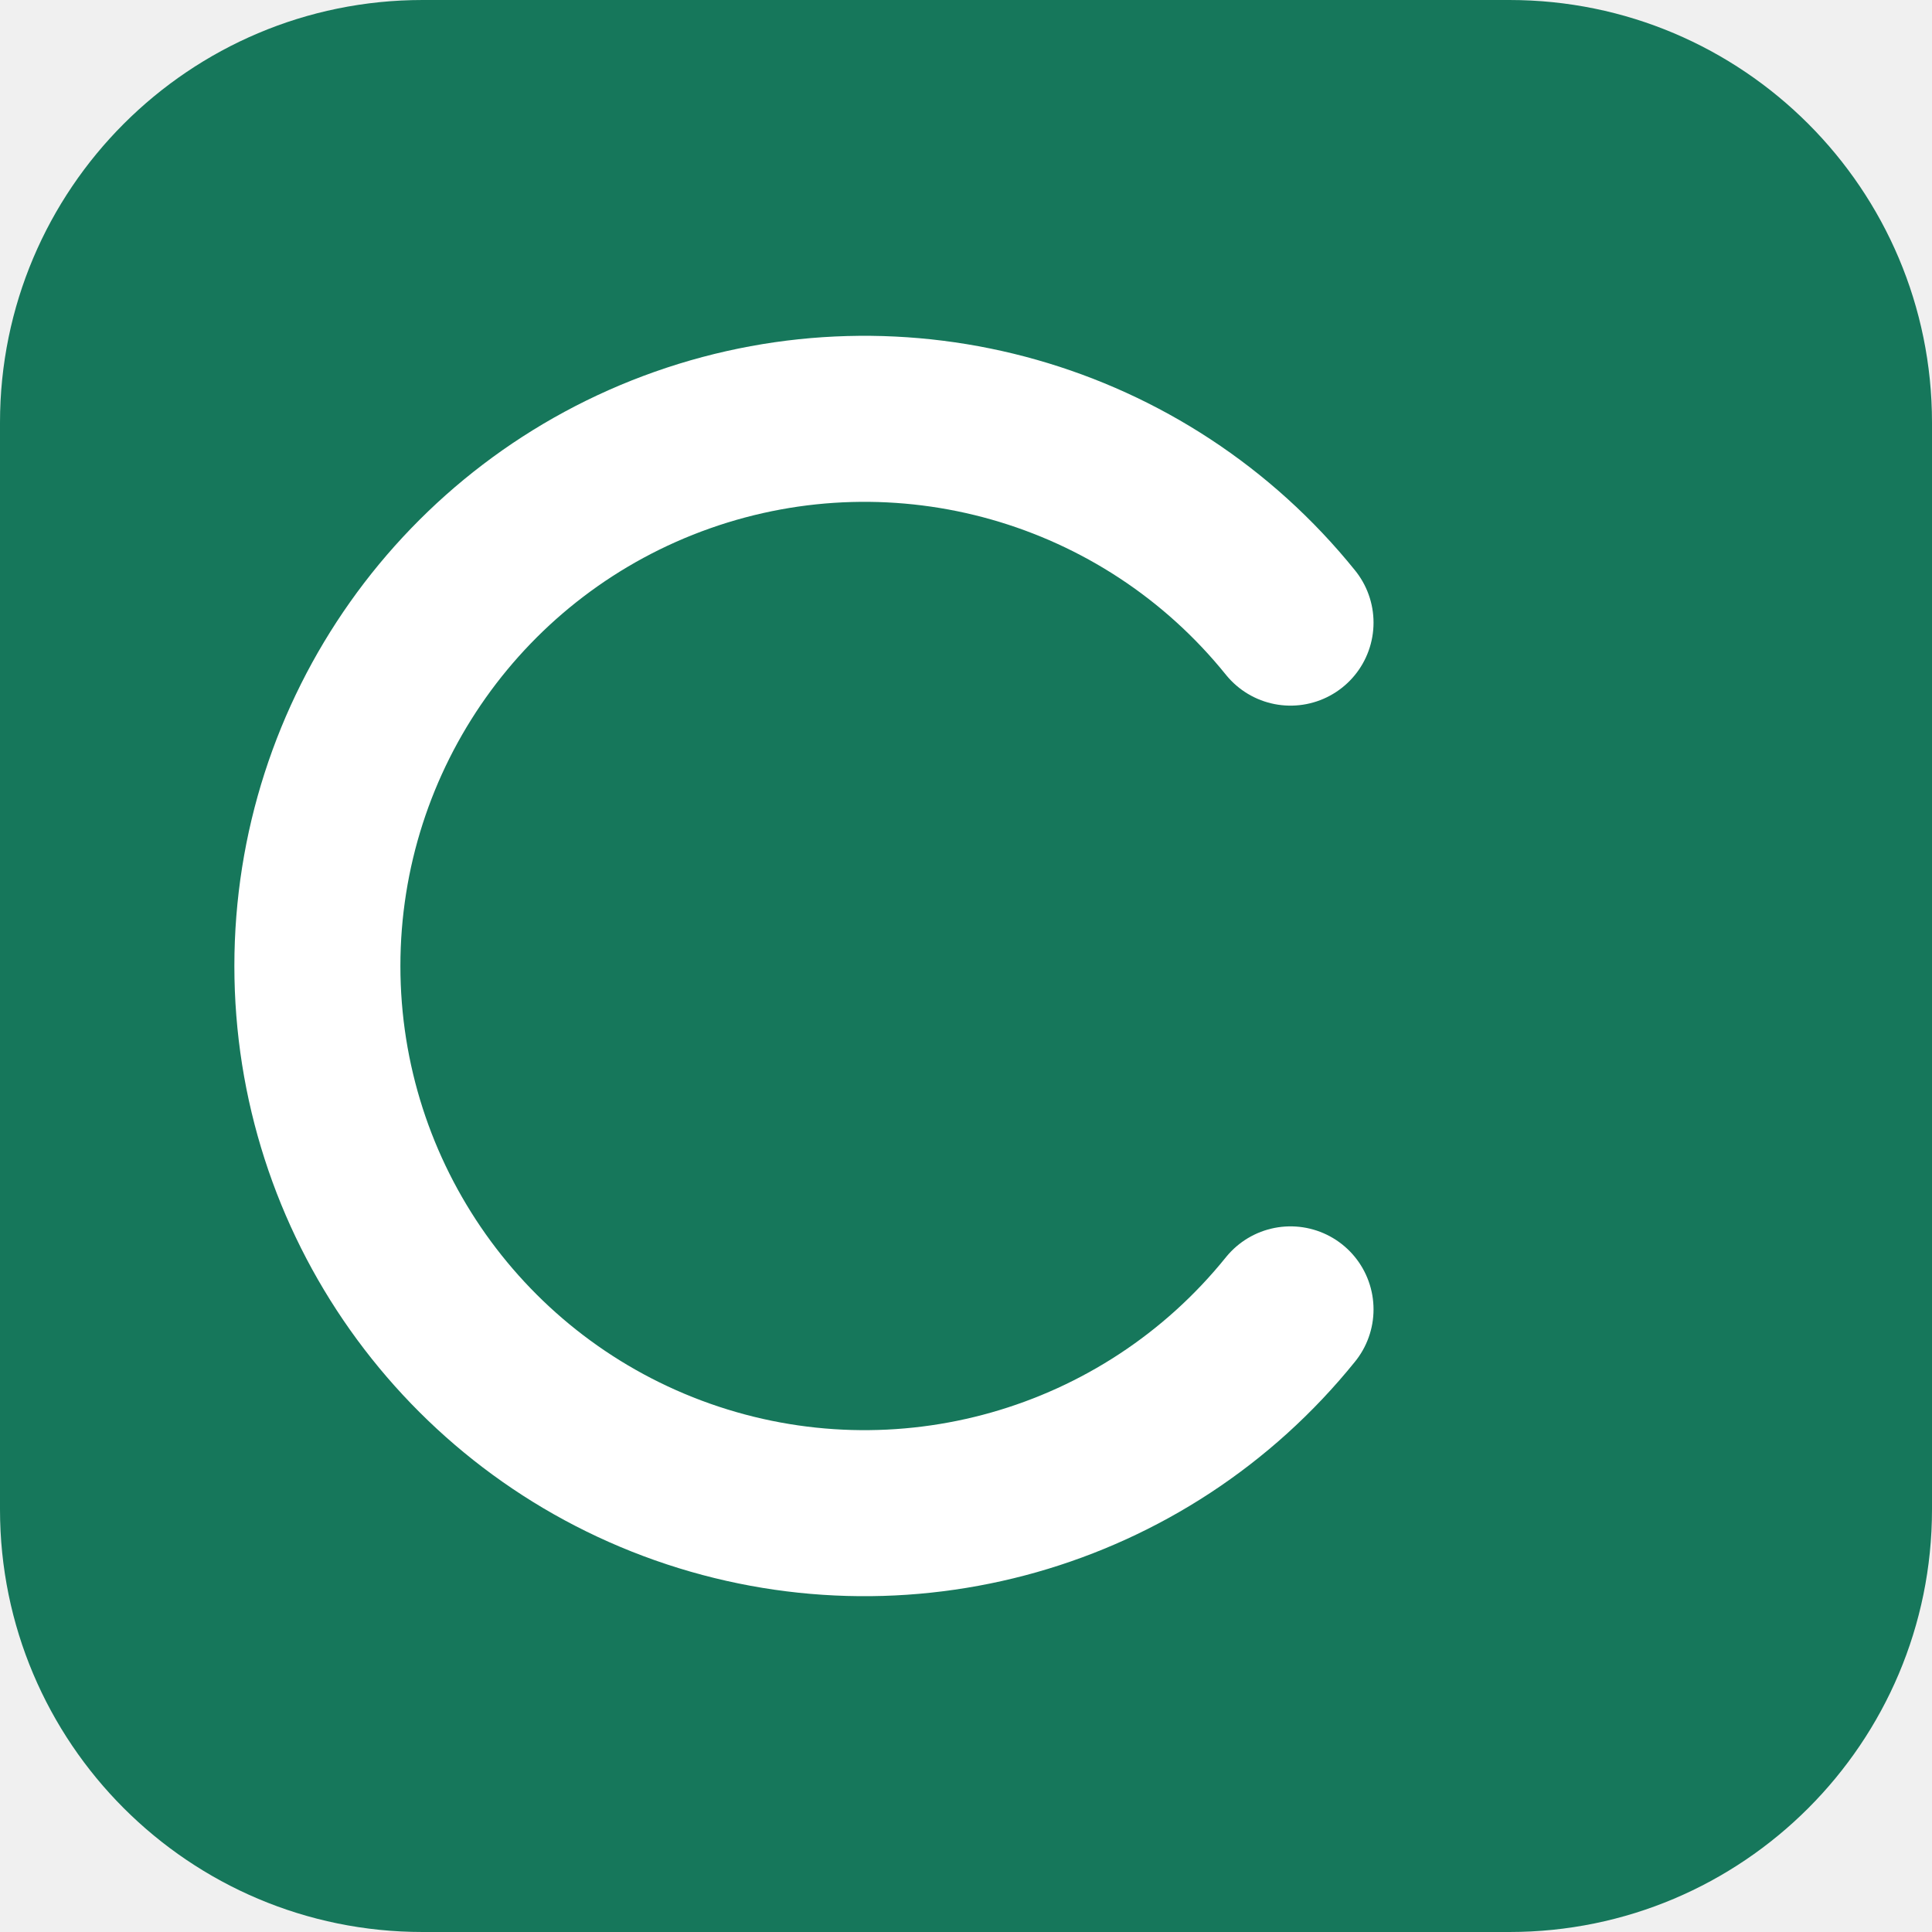
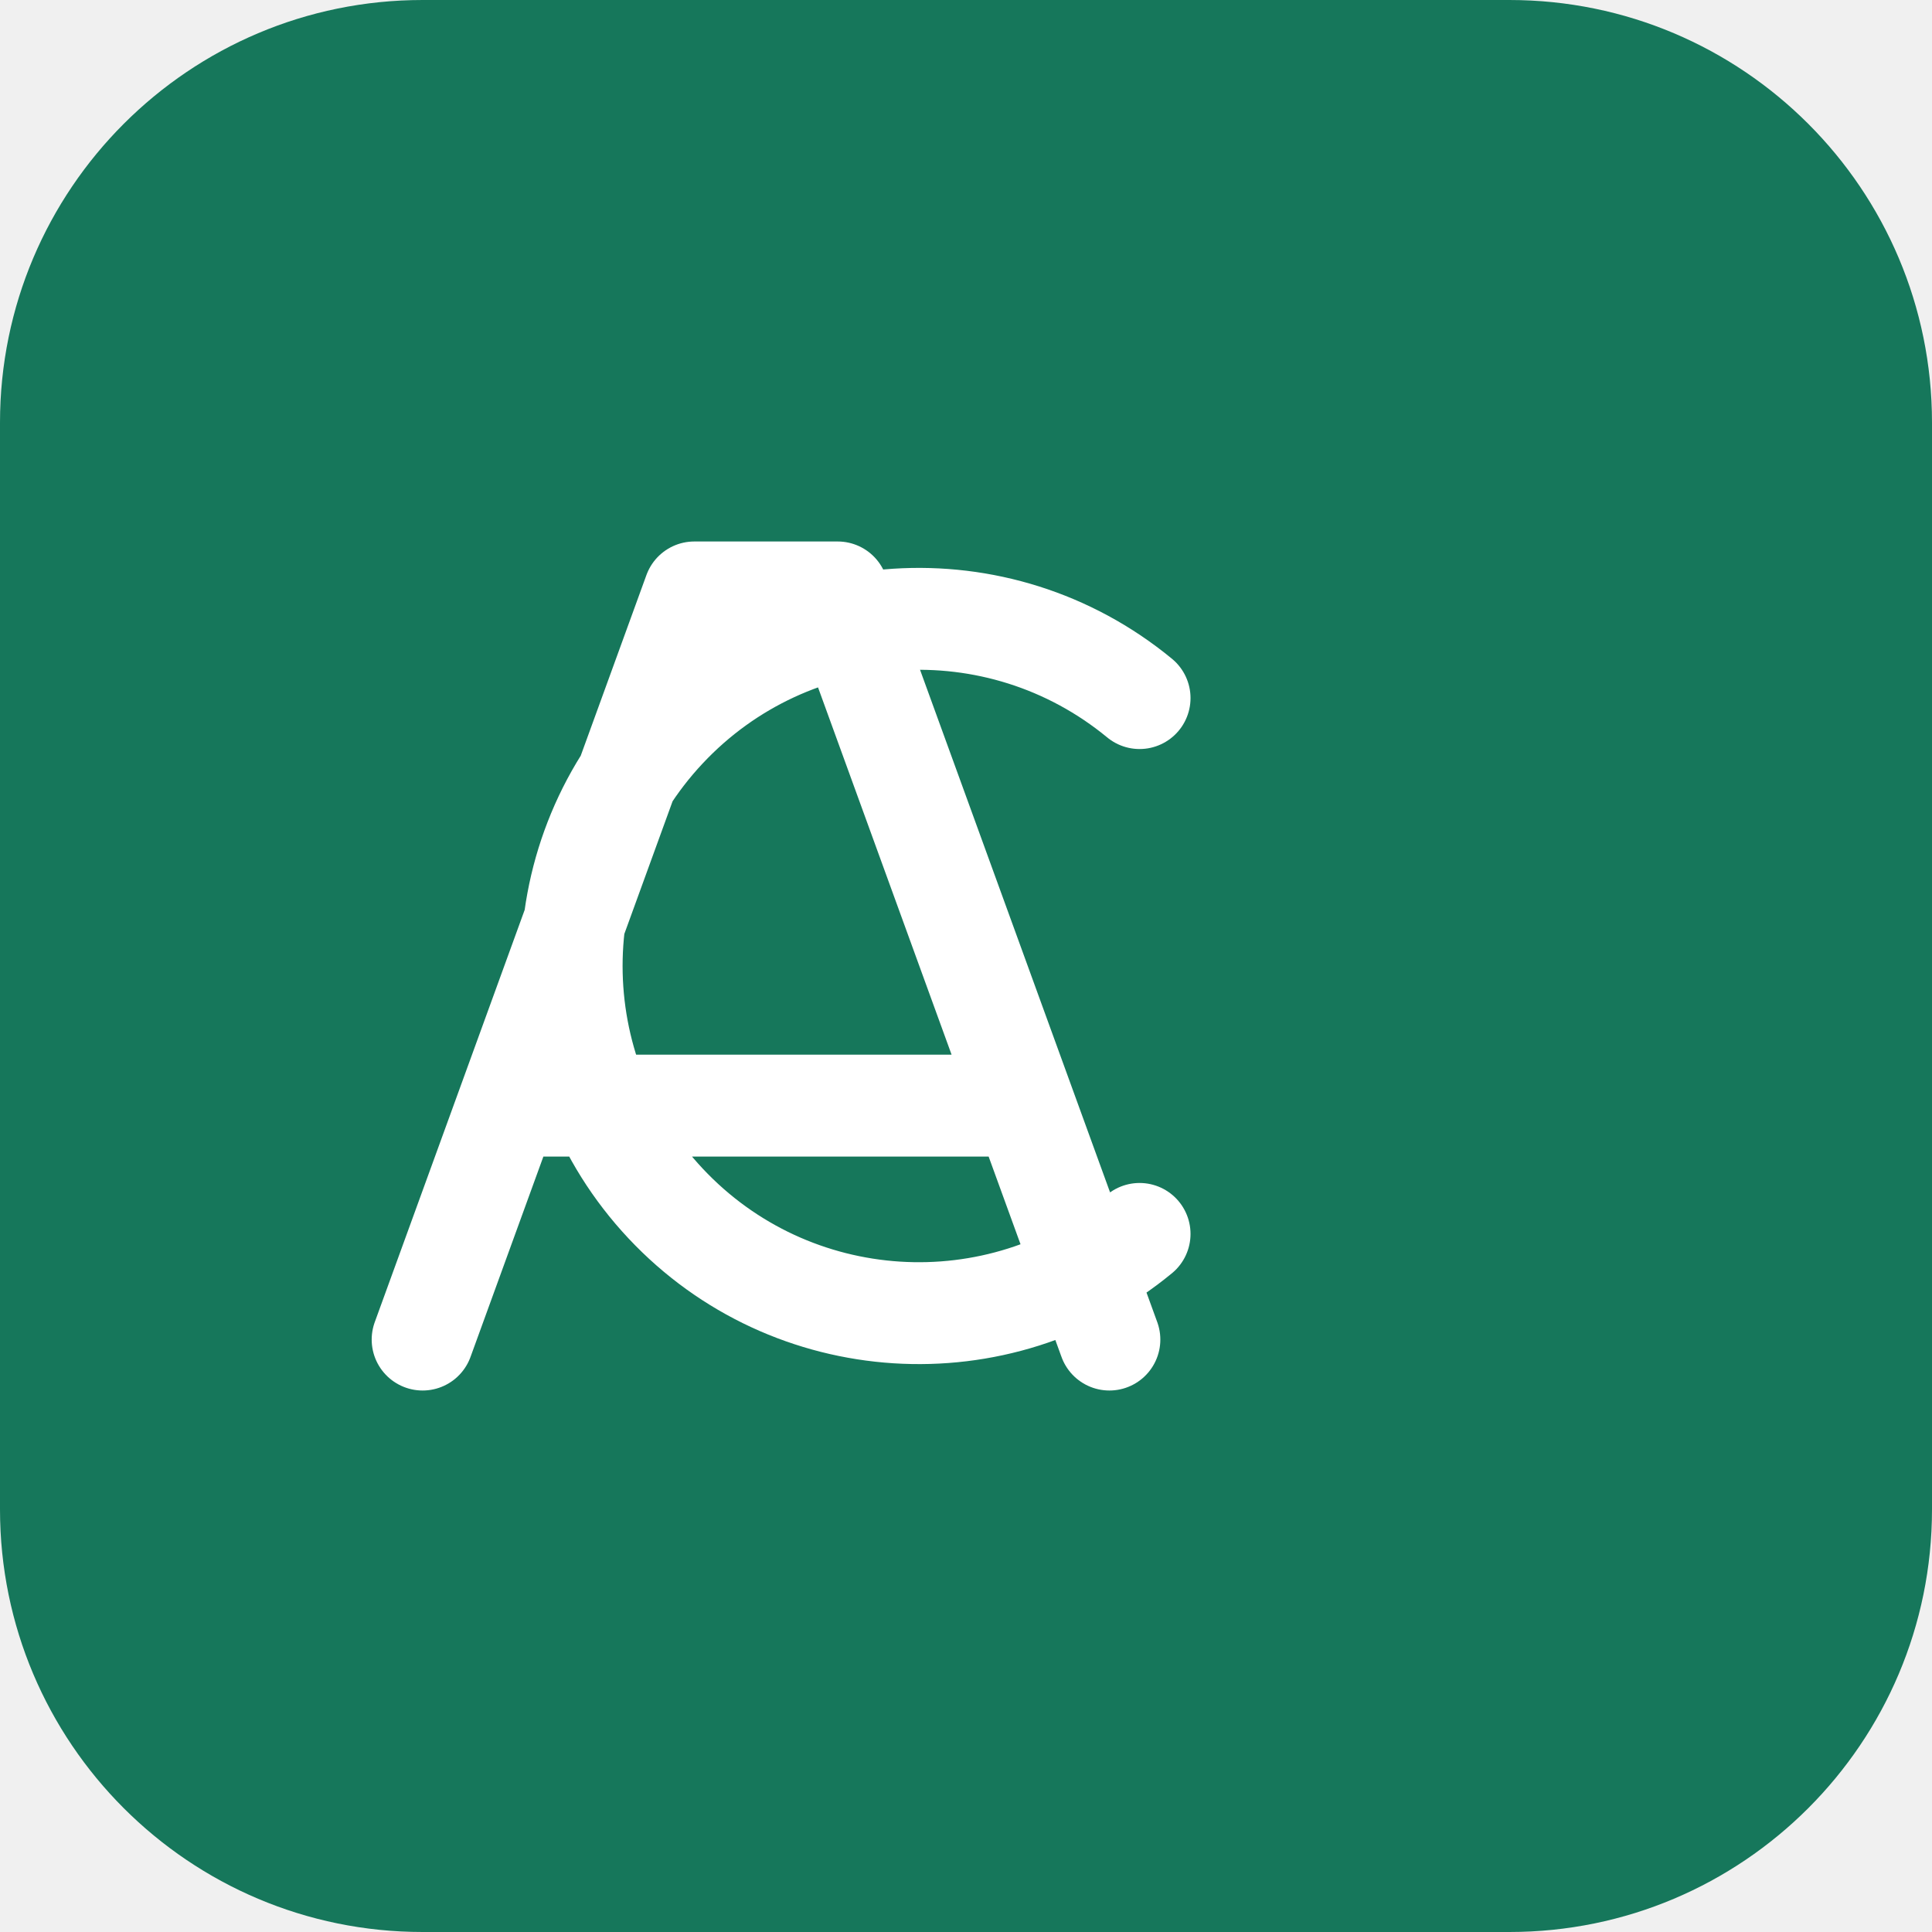
<svg xmlns="http://www.w3.org/2000/svg" viewBox="0 0 512 512">
  <rect width="512" height="512" rx="112" fill="#16775b" />
-   <path d="M342 165a145 145 0 1 0 0 182" fill="none" stroke="#fff" stroke-linecap="round" stroke-width="44" />
+   <path d="M112 355 184 157h38l72 198m-157-62h132M302 185a92 92 0 1 0 0 142" fill="none" stroke="#fff" stroke-linecap="round" stroke-linejoin="round" stroke-width="27" />
</svg>
